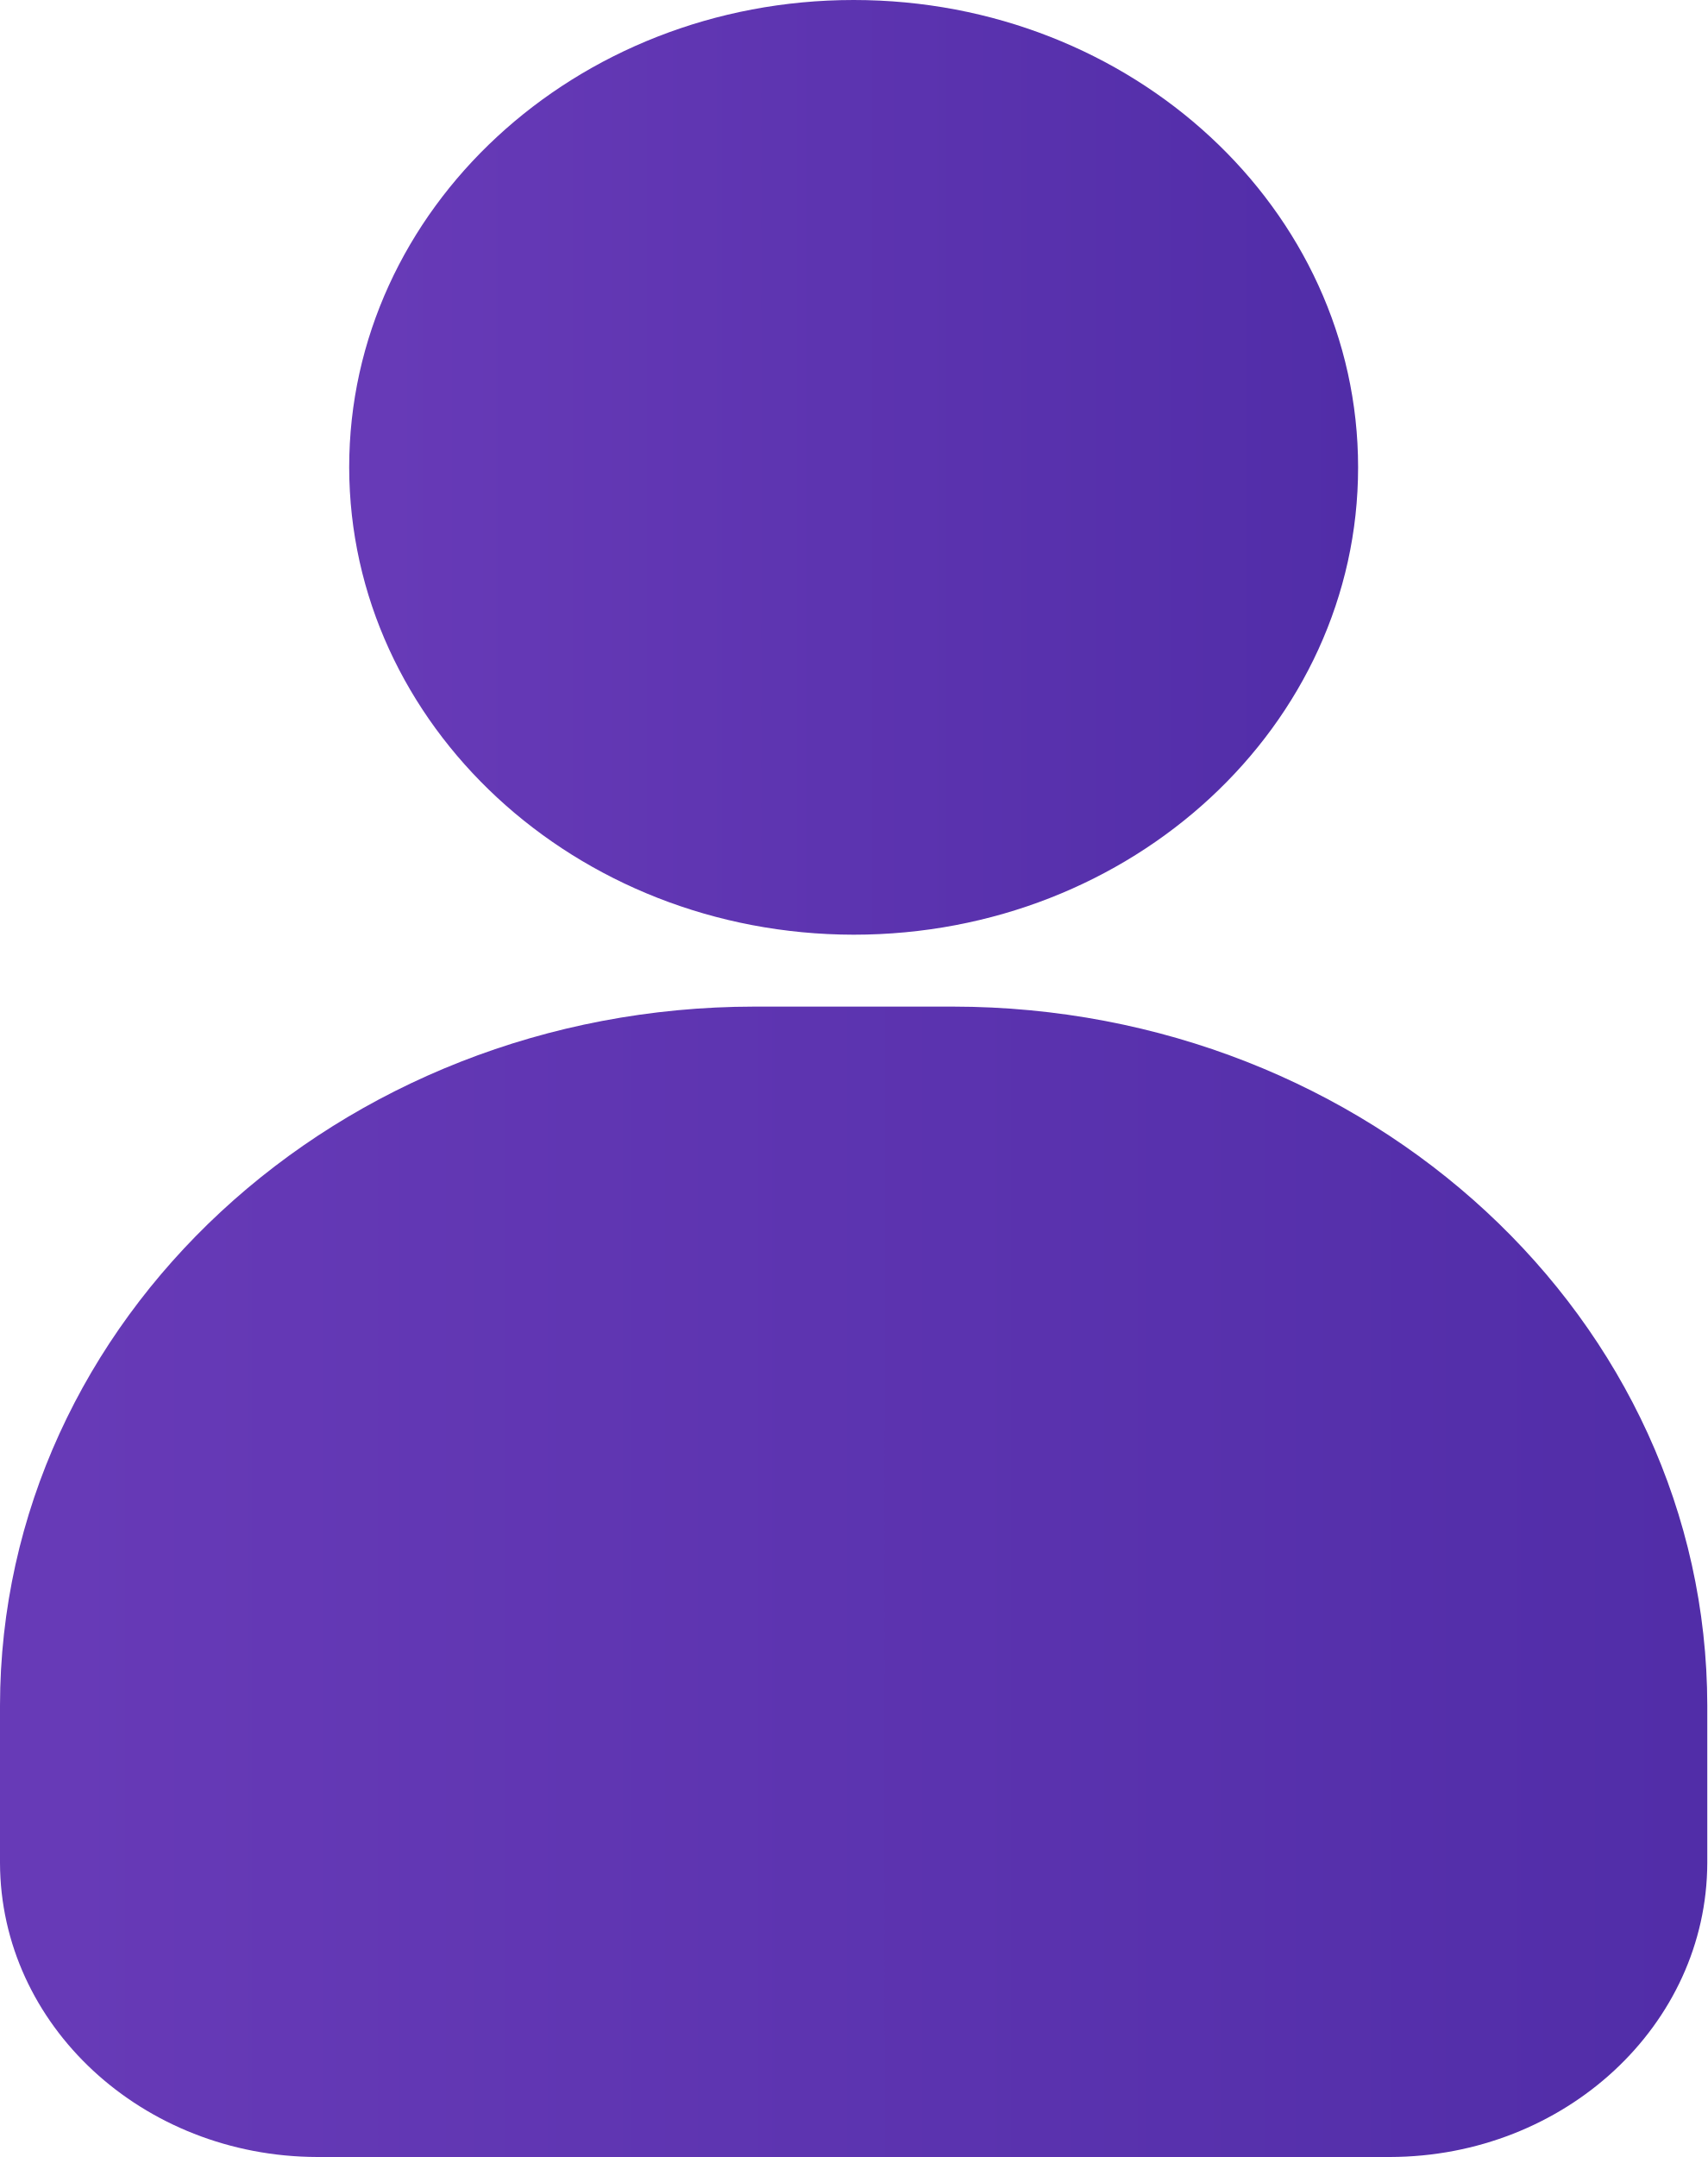
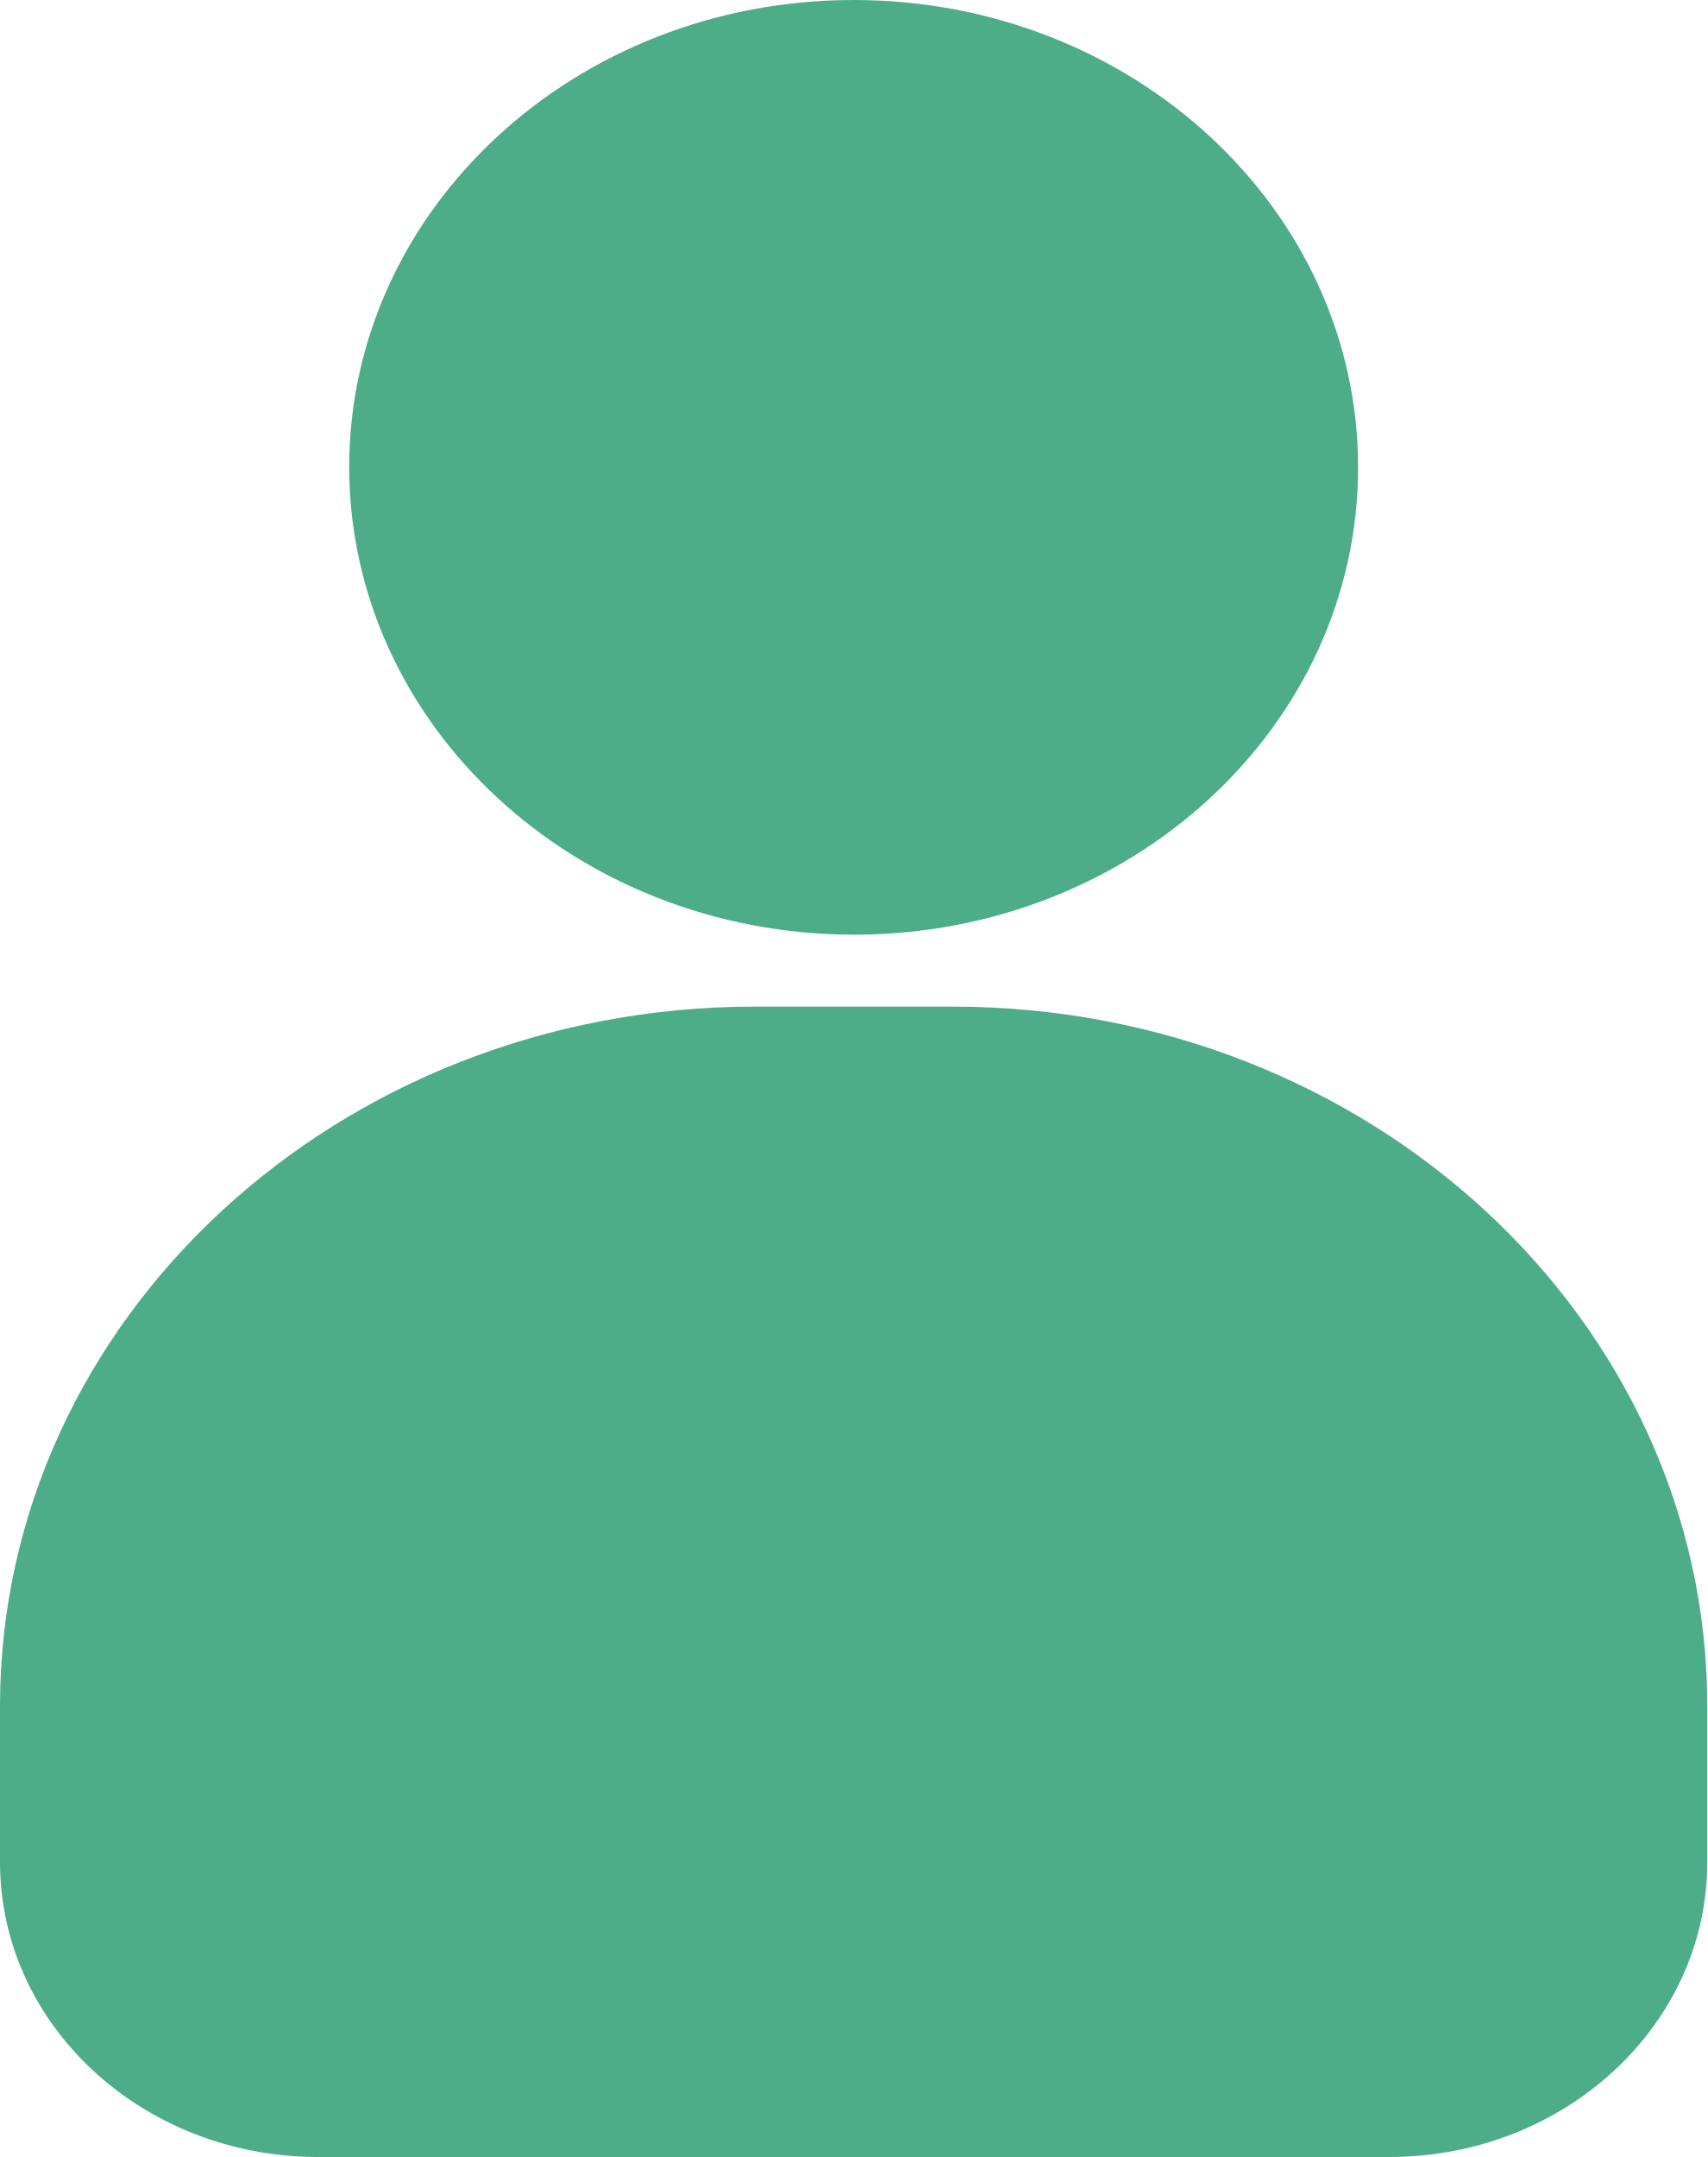
<svg xmlns="http://www.w3.org/2000/svg" width="19" height="24" viewBox="0 0 19 24" fill="none">
-   <path fill-rule="evenodd" clip-rule="evenodd" d="M8.395 11.2H10.605C15.24 11.204 18.995 14.683 19 18.976V20.728C18.995 22.533 17.417 23.996 15.468 24H3.532C1.583 23.996 0.005 22.533 0 20.728V18.976C0.005 14.683 3.76 11.204 8.395 11.2Z" fill="url(#paint0_linear_0_4286)" />
-   <path fill-rule="evenodd" clip-rule="evenodd" d="M15.114 5.2C15.114 8.072 12.6 10.4 9.5 10.4C6.402 10.396 3.891 8.07 3.886 5.2C3.886 2.328 6.4 0 9.5 0C12.6 0 15.114 2.328 15.114 5.2Z" fill="url(#paint1_linear_0_4286)" />
-   <defs>
-     <linearGradient id="paint0_linear_0_4286" x1="0.689" y1="21.781" x2="19" y2="21.781" gradientUnits="userSpaceOnUse">
-       <stop stop-color="#673AB7" />
-       <stop offset="1" stop-color="#512DA8" />
-     </linearGradient>
-     <linearGradient id="paint1_linear_0_4286" x1="3.886" y1="8.786" x2="15.114" y2="8.786" gradientUnits="userSpaceOnUse">
-       <stop offset="0.036" stop-color="#673AB7" />
-       <stop offset="1" stop-color="#512DA8" />
-     </linearGradient>
-   </defs>
+   <path fill-rule="evenodd" clip-rule="evenodd" d="M8.395 11.2H10.605C15.24 11.204 18.995 14.683 19 18.976V20.728C18.995 22.533 17.417 23.996 15.468 24H3.532C1.583 23.996 0.005 22.533 0 20.728V18.976C0.005 14.683 3.76 11.204 8.395 11.2Z" fill="#4EAD89" />
+   <path fill-rule="evenodd" clip-rule="evenodd" d="M15.114 5.2C15.114 8.072 12.6 10.4 9.5 10.4C6.402 10.396 3.891 8.07 3.886 5.2C3.886 2.328 6.4 0 9.5 0C12.6 0 15.114 2.328 15.114 5.2Z" fill="#4EAD89" />
</svg>
